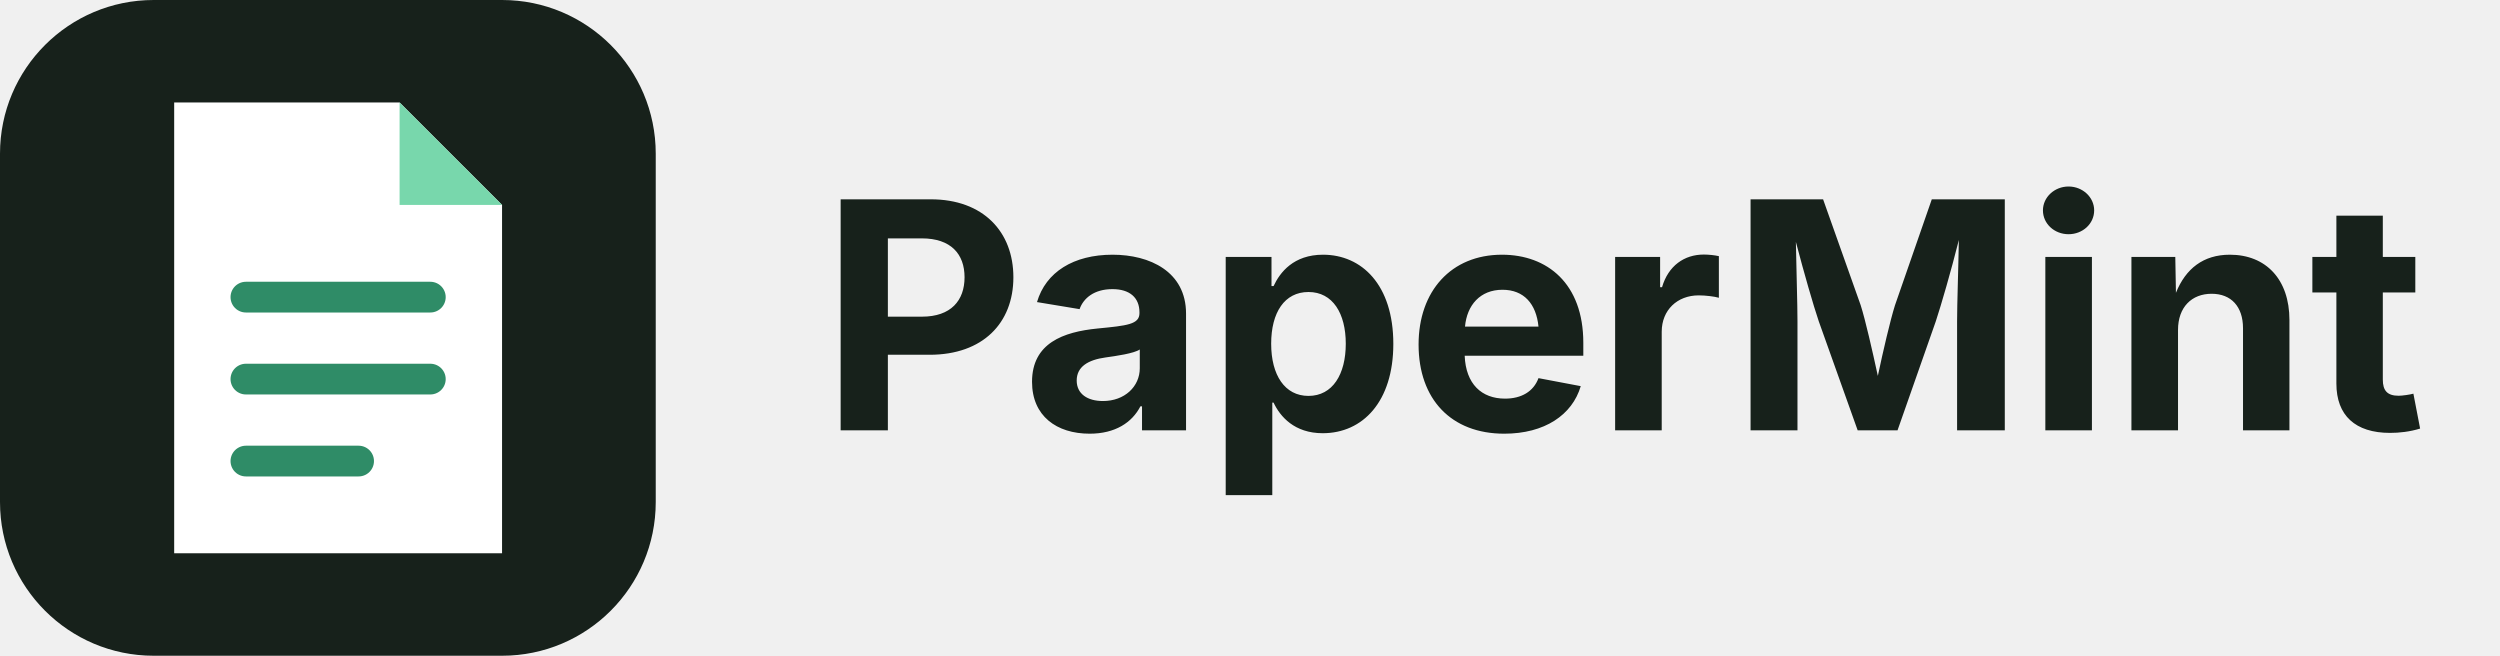
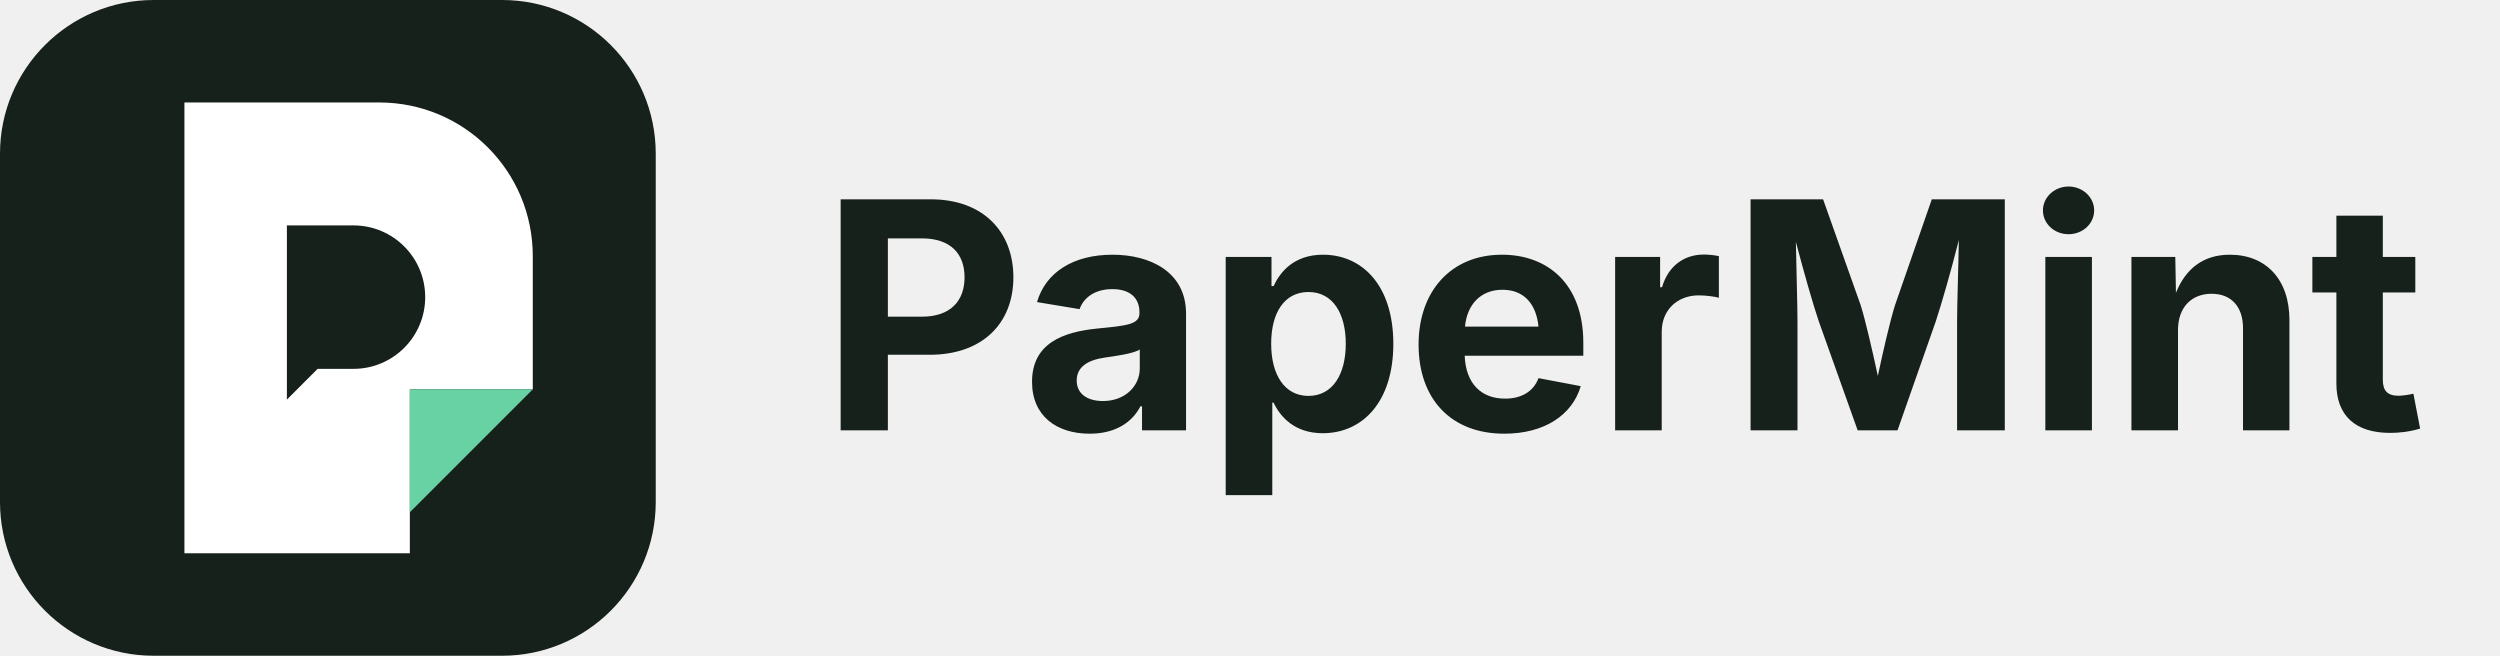
<svg xmlns="http://www.w3.org/2000/svg" viewBox="0 0 244 64" role="img" aria-labelledby="title">
  <rect width="64" height="64" rx="15" fill="#17211b" />
-   <path d="M17 10h22l10 10v34H17z" fill="#ffffff" />
-   <path d="M39 10v10h10z" fill="#78d7ac" />
-   <path d="M24 29h18M24 37h18M24 45h11" fill="none" stroke="#2f8c67" stroke-linecap="round" stroke-width="3" />
+   <path d="M18 10h19c8.3 0 15 6.7 15 15v13H40v16H18V10Z" fill="#ffffff" />
+   <path d="M28 22h6.5a7 7 0 0 1 0 14H31l-3 3V22Z" fill="#17211b" />
+   <path d="M40 38h12L40 50V38Z" fill="#69d2a5" />
  <text x="80" y="42" fill="#17211b" font-family="Inter, -apple-system, BlinkMacSystemFont, 'Segoe UI', sans-serif" font-size="31" font-weight="750">PaperMint</text>
</svg>
